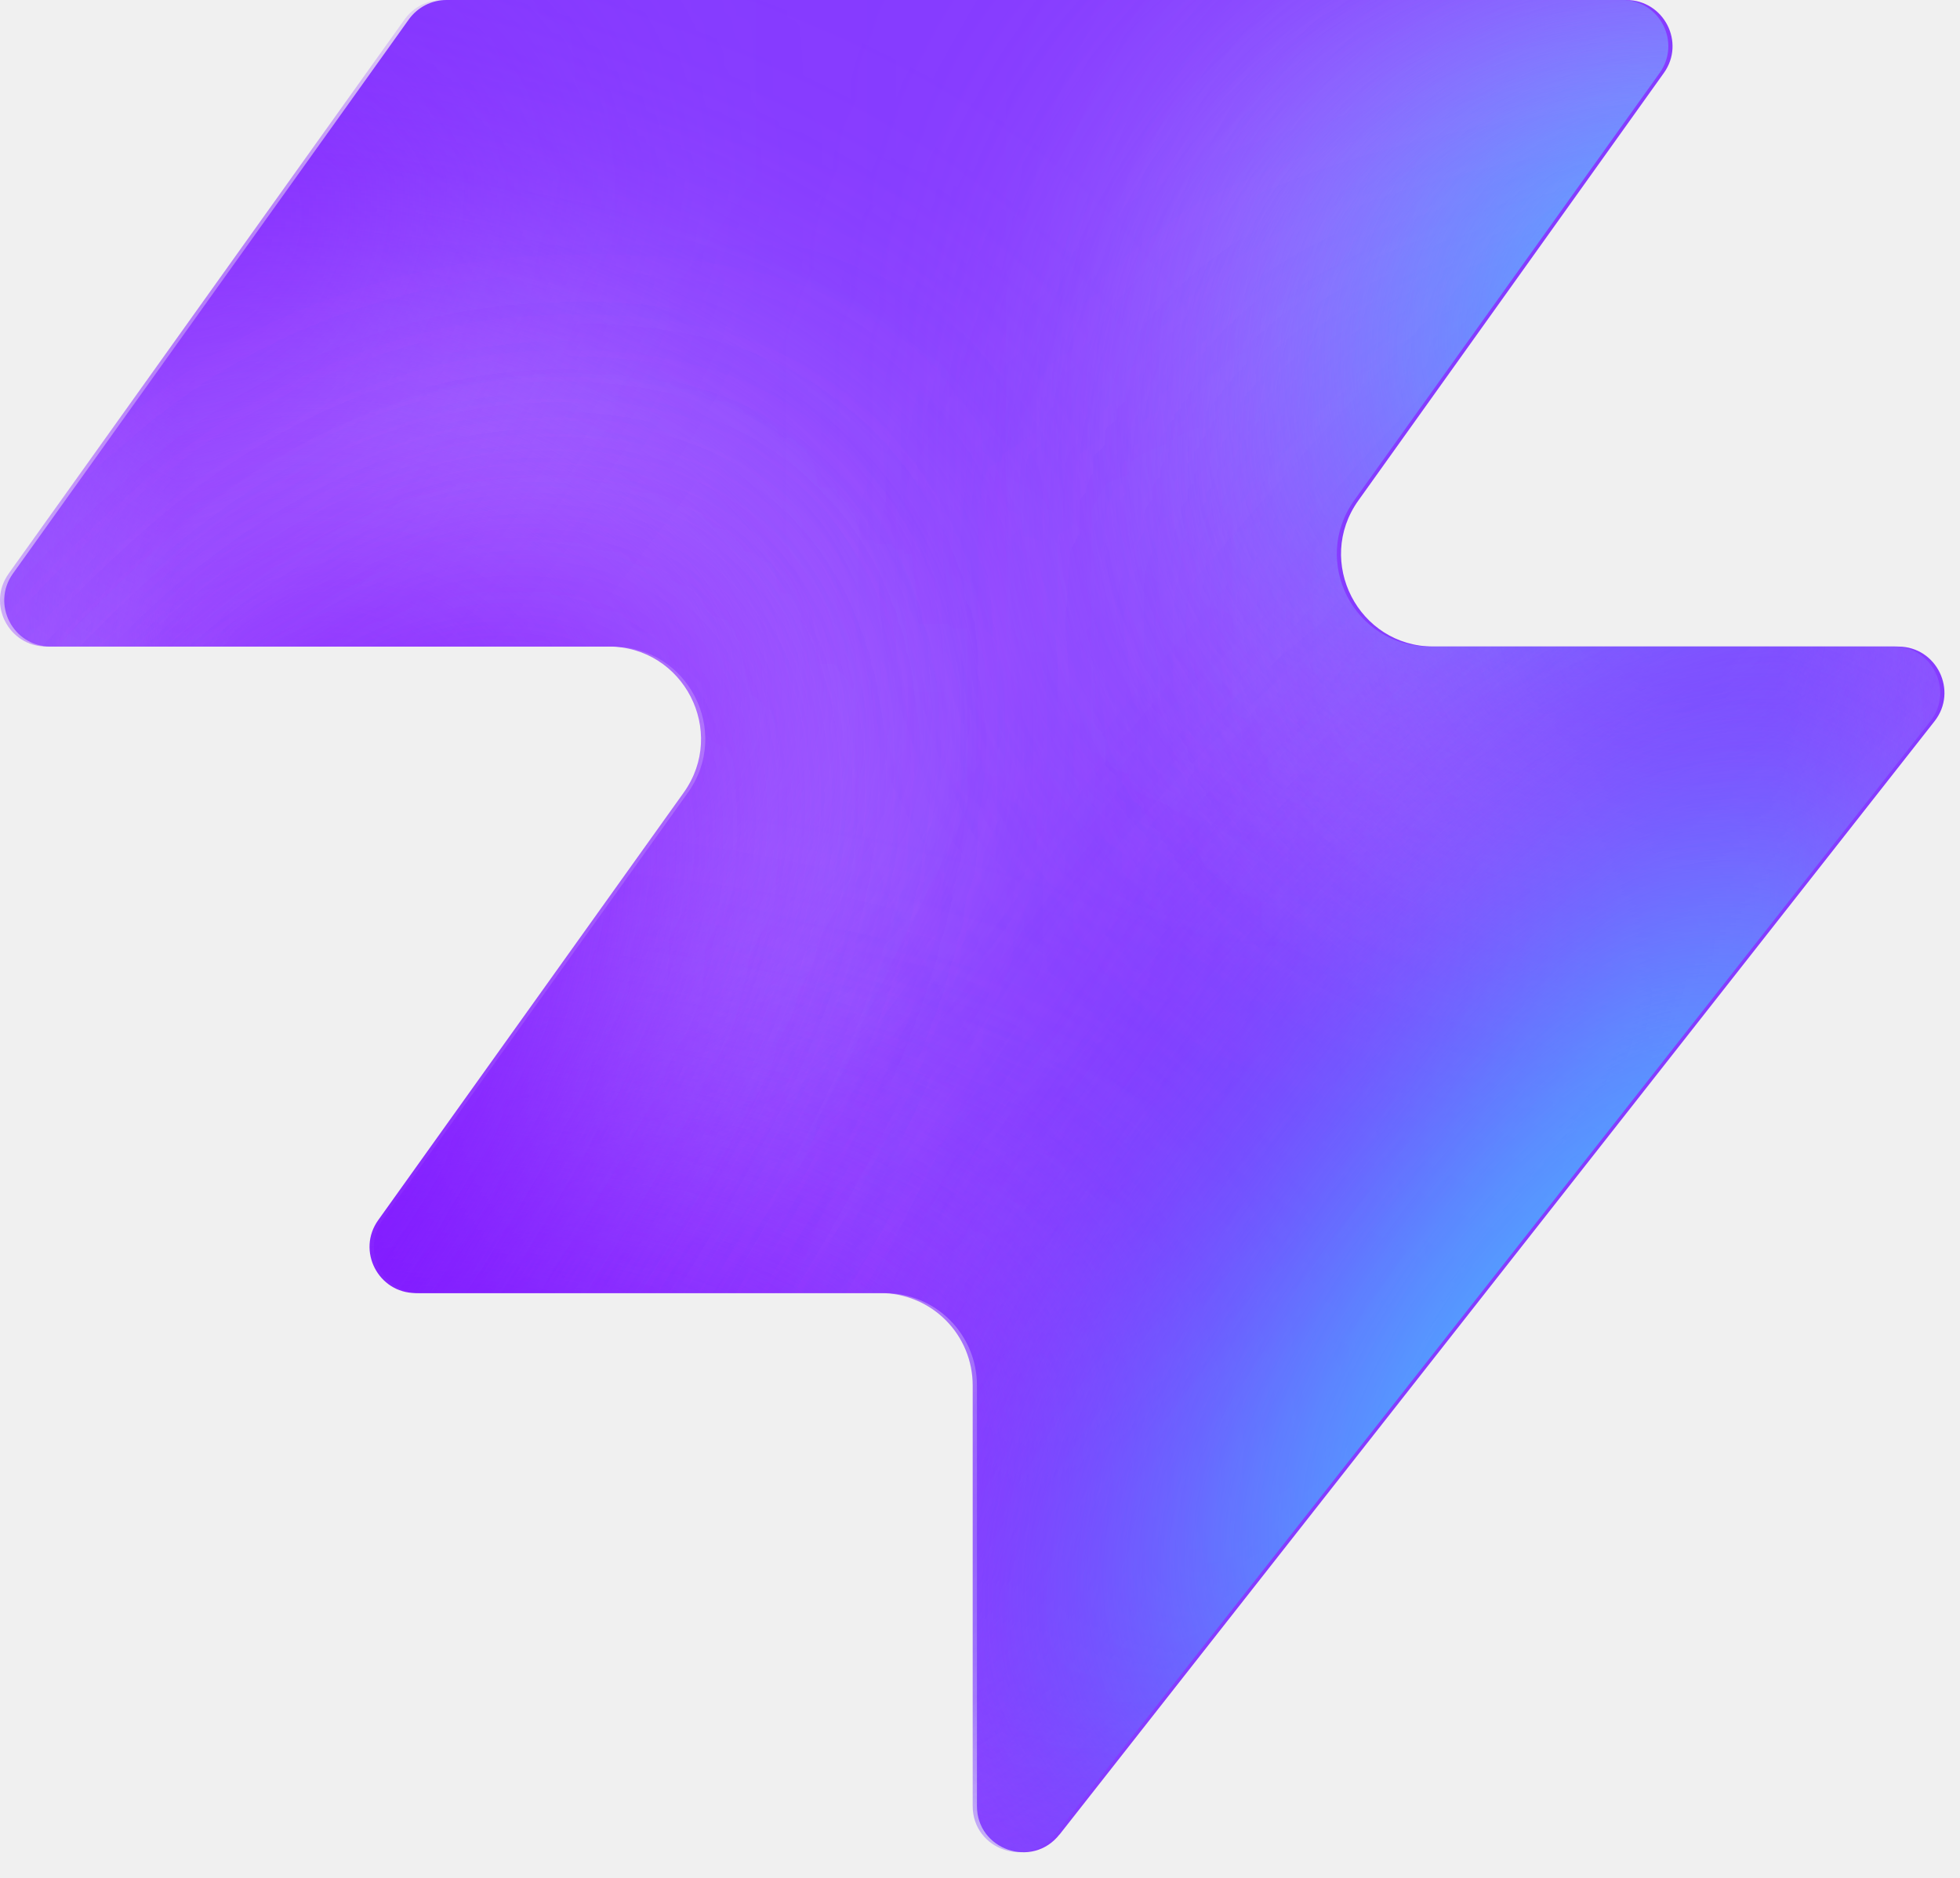
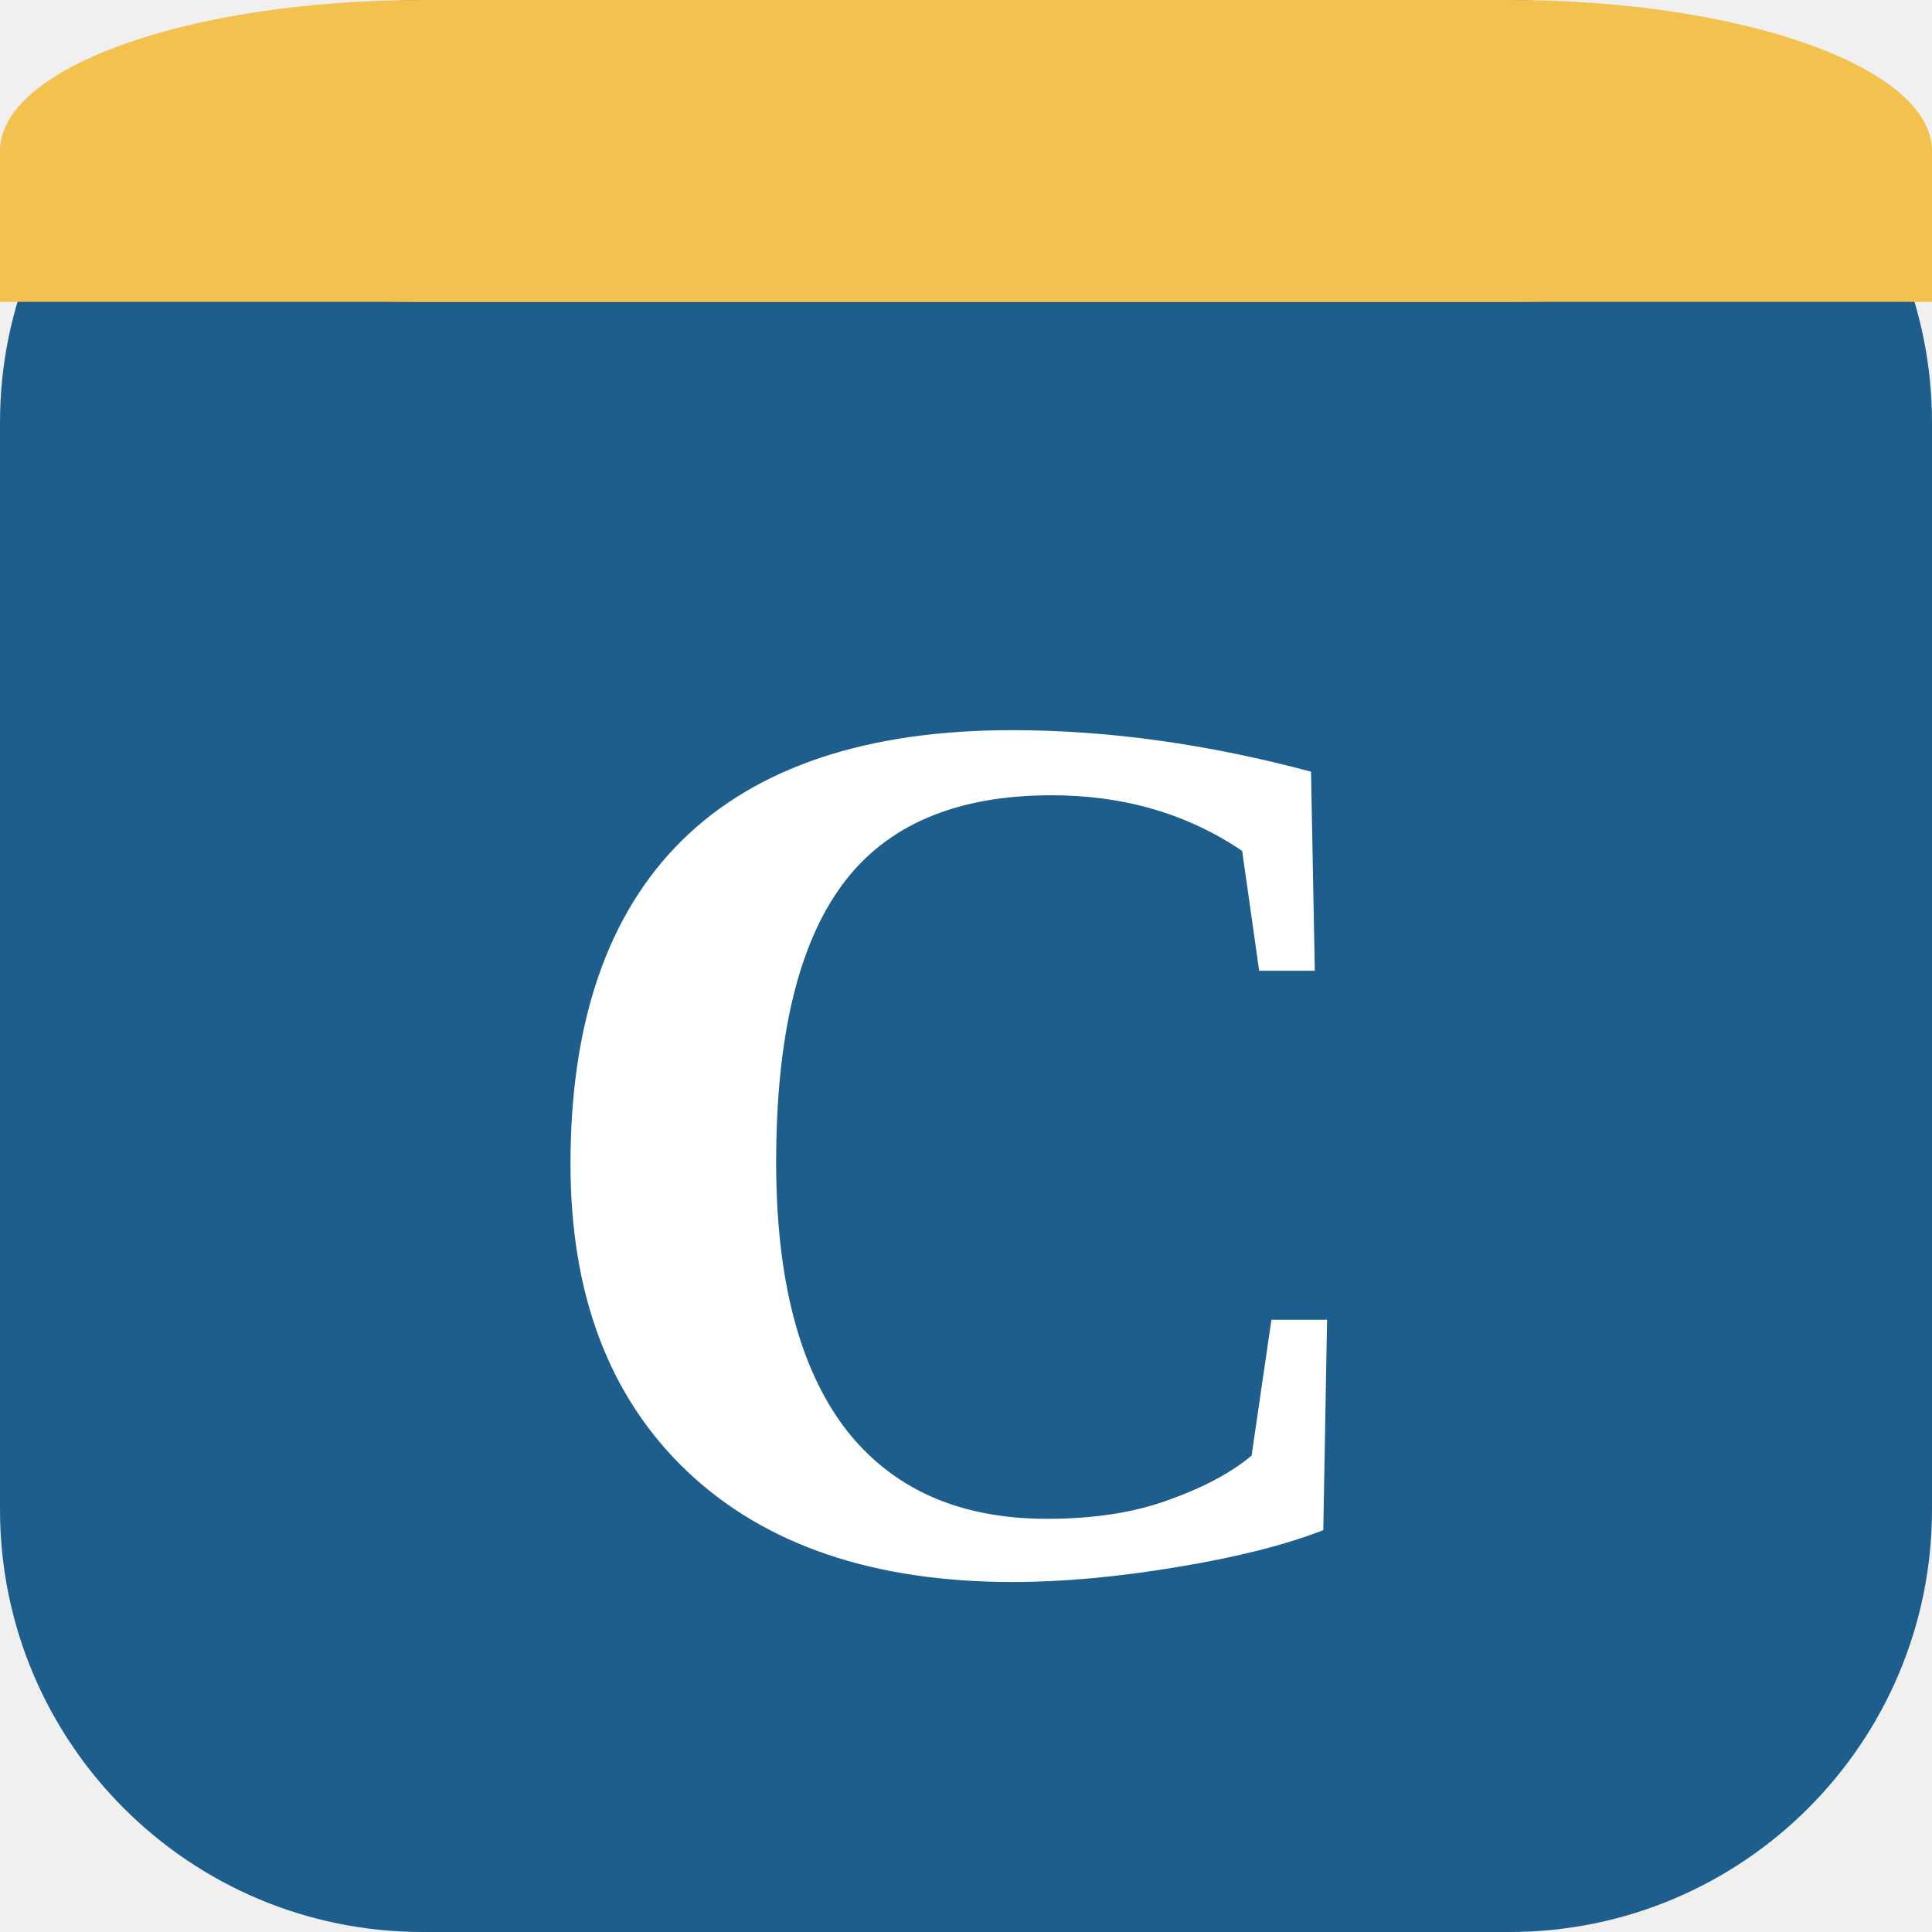
- <svg xmlns="http://www.w3.org/2000/svg" width="48" height="46" fill="none" viewBox="0 0 48 46">
-   <path fill="#863bff" d="M25.946 44.938c-.664.845-2.021.375-2.021-.698V33.937a2.26 2.26 0 0 0-2.262-2.262H10.287c-.92 0-1.456-1.04-.92-1.788l7.48-10.471c1.07-1.497 0-3.578-1.842-3.578H1.237c-.92 0-1.456-1.04-.92-1.788L10.013.474c.214-.297.556-.474.92-.474h28.894c.92 0 1.456 1.04.92 1.788l-7.48 10.471c-1.07 1.498 0 3.579 1.842 3.579h11.377c.943 0 1.473 1.088.89 1.83L25.947 44.94z" style="fill:#863bff;fill:color(display-p3 .525 .23 1);fill-opacity:1" />
-   <mask id="a" width="48" height="46" x="0" y="0" maskUnits="userSpaceOnUse" style="mask-type:alpha">
-     <path fill="#000" d="M25.842 44.938c-.664.844-2.021.375-2.021-.698V33.937a2.26 2.26 0 0 0-2.262-2.262H10.183c-.92 0-1.456-1.04-.92-1.788l7.48-10.471c1.07-1.498 0-3.579-1.842-3.579H1.133c-.92 0-1.456-1.04-.92-1.787L9.91.473c.214-.297.556-.474.92-.474h28.894c.92 0 1.456 1.04.92 1.788l-7.48 10.471c-1.07 1.498 0 3.578 1.842 3.578h11.377c.943 0 1.473 1.088.89 1.832L25.843 44.94z" style="fill:#000;fill-opacity:1" />
-   </mask>
-   <g mask="url(#a)">
-     <g filter="url(#b)">
-       <ellipse cx="5.508" cy="14.704" fill="#ede6ff" rx="5.508" ry="14.704" style="fill:#ede6ff;fill:color(display-p3 .927 .903 1);fill-opacity:1" transform="matrix(.00324 1 1 -.00324 -4.47 31.516)" />
-     </g>
-     <g filter="url(#c)">
-       <ellipse cx="10.399" cy="29.851" fill="#ede6ff" rx="10.399" ry="29.851" style="fill:#ede6ff;fill:color(display-p3 .927 .903 1);fill-opacity:1" transform="matrix(.00324 1 1 -.00324 -39.328 7.883)" />
-     </g>
-     <g filter="url(#d)">
-       <ellipse cx="5.508" cy="30.487" fill="#7e14ff" rx="5.508" ry="30.487" style="fill:#7e14ff;fill:color(display-p3 .492 .077 1);fill-opacity:1" transform="rotate(89.814 -25.913 -14.639)scale(1 -1)" />
-     </g>
-     <g filter="url(#e)">
-       <ellipse cx="5.508" cy="30.599" fill="#7e14ff" rx="5.508" ry="30.599" style="fill:#7e14ff;fill:color(display-p3 .492 .077 1);fill-opacity:1" transform="rotate(89.814 -32.644 -3.334)scale(1 -1)" />
-     </g>
-     <g filter="url(#f)">
-       <ellipse cx="5.508" cy="30.599" fill="#7e14ff" rx="5.508" ry="30.599" style="fill:#7e14ff;fill:color(display-p3 .492 .077 1);fill-opacity:1" transform="matrix(.00324 1 1 -.00324 -34.34 30.47)" />
-     </g>
-     <g filter="url(#g)">
-       <ellipse cx="14.072" cy="22.078" fill="#ede6ff" rx="14.072" ry="22.078" style="fill:#ede6ff;fill:color(display-p3 .927 .903 1);fill-opacity:1" transform="rotate(93.35 24.506 48.493)scale(-1 1)" />
-     </g>
-     <g filter="url(#h)">
-       <ellipse cx="3.47" cy="21.501" fill="#7e14ff" rx="3.47" ry="21.501" style="fill:#7e14ff;fill:color(display-p3 .492 .077 1);fill-opacity:1" transform="rotate(89.009 28.708 47.59)scale(-1 1)" />
-     </g>
-     <g filter="url(#i)">
-       <ellipse cx="3.47" cy="21.501" fill="#7e14ff" rx="3.47" ry="21.501" style="fill:#7e14ff;fill:color(display-p3 .492 .077 1);fill-opacity:1" transform="rotate(89.009 28.708 47.59)scale(-1 1)" />
-     </g>
-     <g filter="url(#j)">
-       <ellipse cx=".387" cy="8.972" fill="#7e14ff" rx="4.407" ry="29.108" style="fill:#7e14ff;fill:color(display-p3 .492 .077 1);fill-opacity:1" transform="rotate(39.51 .387 8.972)" />
-     </g>
-     <g filter="url(#k)">
-       <ellipse cx="47.523" cy="-6.092" fill="#7e14ff" rx="4.407" ry="29.108" style="fill:#7e14ff;fill:color(display-p3 .492 .077 1);fill-opacity:1" transform="rotate(37.892 47.523 -6.092)" />
-     </g>
-     <g filter="url(#l)">
-       <ellipse cx="41.412" cy="6.333" fill="#47bfff" rx="5.971" ry="9.665" style="fill:#47bfff;fill:color(display-p3 .28 .748 1);fill-opacity:1" transform="rotate(37.892 41.412 6.333)" />
-     </g>
-     <g filter="url(#m)">
-       <ellipse cx="-1.879" cy="38.332" fill="#7e14ff" rx="4.407" ry="29.108" style="fill:#7e14ff;fill:color(display-p3 .492 .077 1);fill-opacity:1" transform="rotate(37.892 -1.88 38.332)" />
-     </g>
-     <g filter="url(#n)">
-       <ellipse cx="-1.879" cy="38.332" fill="#7e14ff" rx="4.407" ry="29.108" style="fill:#7e14ff;fill:color(display-p3 .492 .077 1);fill-opacity:1" transform="rotate(37.892 -1.88 38.332)" />
-     </g>
-     <g filter="url(#o)">
-       <ellipse cx="35.651" cy="29.907" fill="#7e14ff" rx="4.407" ry="29.108" style="fill:#7e14ff;fill:color(display-p3 .492 .077 1);fill-opacity:1" transform="rotate(37.892 35.651 29.907)" />
-     </g>
-     <g filter="url(#p)">
-       <ellipse cx="38.418" cy="32.4" fill="#47bfff" rx="5.971" ry="15.297" style="fill:#47bfff;fill:color(display-p3 .28 .748 1);fill-opacity:1" transform="rotate(37.892 38.418 32.4)" />
-     </g>
-   </g>
-   <defs>
-     <filter id="b" width="60.045" height="41.654" x="-19.77" y="16.149" color-interpolation-filters="sRGB" filterUnits="userSpaceOnUse">
-       <feFlood flood-opacity="0" result="BackgroundImageFix" />
-       <feBlend in="SourceGraphic" in2="BackgroundImageFix" result="shape" />
-       <feGaussianBlur result="effect1_foregroundBlur_2002_17158" stdDeviation="7.659" />
-     </filter>
-     <filter id="c" width="90.34" height="51.437" x="-54.613" y="-7.533" color-interpolation-filters="sRGB" filterUnits="userSpaceOnUse">
-       <feFlood flood-opacity="0" result="BackgroundImageFix" />
-       <feBlend in="SourceGraphic" in2="BackgroundImageFix" result="shape" />
-       <feGaussianBlur result="effect1_foregroundBlur_2002_17158" stdDeviation="7.659" />
-     </filter>
-     <filter id="d" width="79.355" height="29.4" x="-49.64" y="2.03" color-interpolation-filters="sRGB" filterUnits="userSpaceOnUse">
-       <feFlood flood-opacity="0" result="BackgroundImageFix" />
-       <feBlend in="SourceGraphic" in2="BackgroundImageFix" result="shape" />
-       <feGaussianBlur result="effect1_foregroundBlur_2002_17158" stdDeviation="4.596" />
-     </filter>
-     <filter id="e" width="79.579" height="29.4" x="-45.045" y="20.029" color-interpolation-filters="sRGB" filterUnits="userSpaceOnUse">
-       <feFlood flood-opacity="0" result="BackgroundImageFix" />
-       <feBlend in="SourceGraphic" in2="BackgroundImageFix" result="shape" />
-       <feGaussianBlur result="effect1_foregroundBlur_2002_17158" stdDeviation="4.596" />
-     </filter>
-     <filter id="f" width="79.579" height="29.4" x="-43.513" y="21.178" color-interpolation-filters="sRGB" filterUnits="userSpaceOnUse">
-       <feFlood flood-opacity="0" result="BackgroundImageFix" />
-       <feBlend in="SourceGraphic" in2="BackgroundImageFix" result="shape" />
-       <feGaussianBlur result="effect1_foregroundBlur_2002_17158" stdDeviation="4.596" />
-     </filter>
-     <filter id="g" width="74.749" height="58.852" x="15.756" y="-17.901" color-interpolation-filters="sRGB" filterUnits="userSpaceOnUse">
-       <feFlood flood-opacity="0" result="BackgroundImageFix" />
-       <feBlend in="SourceGraphic" in2="BackgroundImageFix" result="shape" />
-       <feGaussianBlur result="effect1_foregroundBlur_2002_17158" stdDeviation="7.659" />
-     </filter>
-     <filter id="h" width="61.377" height="25.362" x="23.548" y="2.284" color-interpolation-filters="sRGB" filterUnits="userSpaceOnUse">
-       <feFlood flood-opacity="0" result="BackgroundImageFix" />
-       <feBlend in="SourceGraphic" in2="BackgroundImageFix" result="shape" />
-       <feGaussianBlur result="effect1_foregroundBlur_2002_17158" stdDeviation="4.596" />
-     </filter>
-     <filter id="i" width="61.377" height="25.362" x="23.548" y="2.284" color-interpolation-filters="sRGB" filterUnits="userSpaceOnUse">
-       <feFlood flood-opacity="0" result="BackgroundImageFix" />
-       <feBlend in="SourceGraphic" in2="BackgroundImageFix" result="shape" />
-       <feGaussianBlur result="effect1_foregroundBlur_2002_17158" stdDeviation="4.596" />
-     </filter>
-     <filter id="j" width="56.045" height="63.649" x="-27.636" y="-22.853" color-interpolation-filters="sRGB" filterUnits="userSpaceOnUse">
-       <feFlood flood-opacity="0" result="BackgroundImageFix" />
-       <feBlend in="SourceGraphic" in2="BackgroundImageFix" result="shape" />
-       <feGaussianBlur result="effect1_foregroundBlur_2002_17158" stdDeviation="4.596" />
-     </filter>
-     <filter id="k" width="54.814" height="64.646" x="20.116" y="-38.415" color-interpolation-filters="sRGB" filterUnits="userSpaceOnUse">
-       <feFlood flood-opacity="0" result="BackgroundImageFix" />
-       <feBlend in="SourceGraphic" in2="BackgroundImageFix" result="shape" />
-       <feGaussianBlur result="effect1_foregroundBlur_2002_17158" stdDeviation="4.596" />
-     </filter>
-     <filter id="l" width="33.541" height="35.313" x="24.641" y="-11.323" color-interpolation-filters="sRGB" filterUnits="userSpaceOnUse">
-       <feFlood flood-opacity="0" result="BackgroundImageFix" />
-       <feBlend in="SourceGraphic" in2="BackgroundImageFix" result="shape" />
-       <feGaussianBlur result="effect1_foregroundBlur_2002_17158" stdDeviation="4.596" />
-     </filter>
-     <filter id="m" width="54.814" height="64.646" x="-29.286" y="6.009" color-interpolation-filters="sRGB" filterUnits="userSpaceOnUse">
-       <feFlood flood-opacity="0" result="BackgroundImageFix" />
-       <feBlend in="SourceGraphic" in2="BackgroundImageFix" result="shape" />
-       <feGaussianBlur result="effect1_foregroundBlur_2002_17158" stdDeviation="4.596" />
-     </filter>
-     <filter id="n" width="54.814" height="64.646" x="-29.286" y="6.009" color-interpolation-filters="sRGB" filterUnits="userSpaceOnUse">
-       <feFlood flood-opacity="0" result="BackgroundImageFix" />
-       <feBlend in="SourceGraphic" in2="BackgroundImageFix" result="shape" />
-       <feGaussianBlur result="effect1_foregroundBlur_2002_17158" stdDeviation="4.596" />
-     </filter>
-     <filter id="o" width="54.814" height="64.646" x="8.244" y="-2.416" color-interpolation-filters="sRGB" filterUnits="userSpaceOnUse">
-       <feFlood flood-opacity="0" result="BackgroundImageFix" />
-       <feBlend in="SourceGraphic" in2="BackgroundImageFix" result="shape" />
-       <feGaussianBlur result="effect1_foregroundBlur_2002_17158" stdDeviation="4.596" />
-     </filter>
-     <filter id="p" width="39.409" height="43.623" x="18.713" y="10.588" color-interpolation-filters="sRGB" filterUnits="userSpaceOnUse">
-       <feFlood flood-opacity="0" result="BackgroundImageFix" />
-       <feBlend in="SourceGraphic" in2="BackgroundImageFix" result="shape" />
-       <feGaussianBlur result="effect1_foregroundBlur_2002_17158" stdDeviation="4.596" />
-     </filter>
-   </defs>
+ <svg xmlns="http://www.w3.org/2000/svg" viewBox="0 0 32 32">
+   <rect width="32" height="32" rx="7" fill="#1d5e8c" />
+   <rect x="0" y="0" width="32" height="5" rx="7" fill="#f2c14e" />
+   <rect x="0" y="2.5" width="32" height="2.5" fill="#f2c14e" />
+   <text x="16" y="26" text-anchor="middle" font-size="21" font-weight="700" font-family="Georgia, 'Times New Roman', serif" fill="white">C</text>
</svg>
